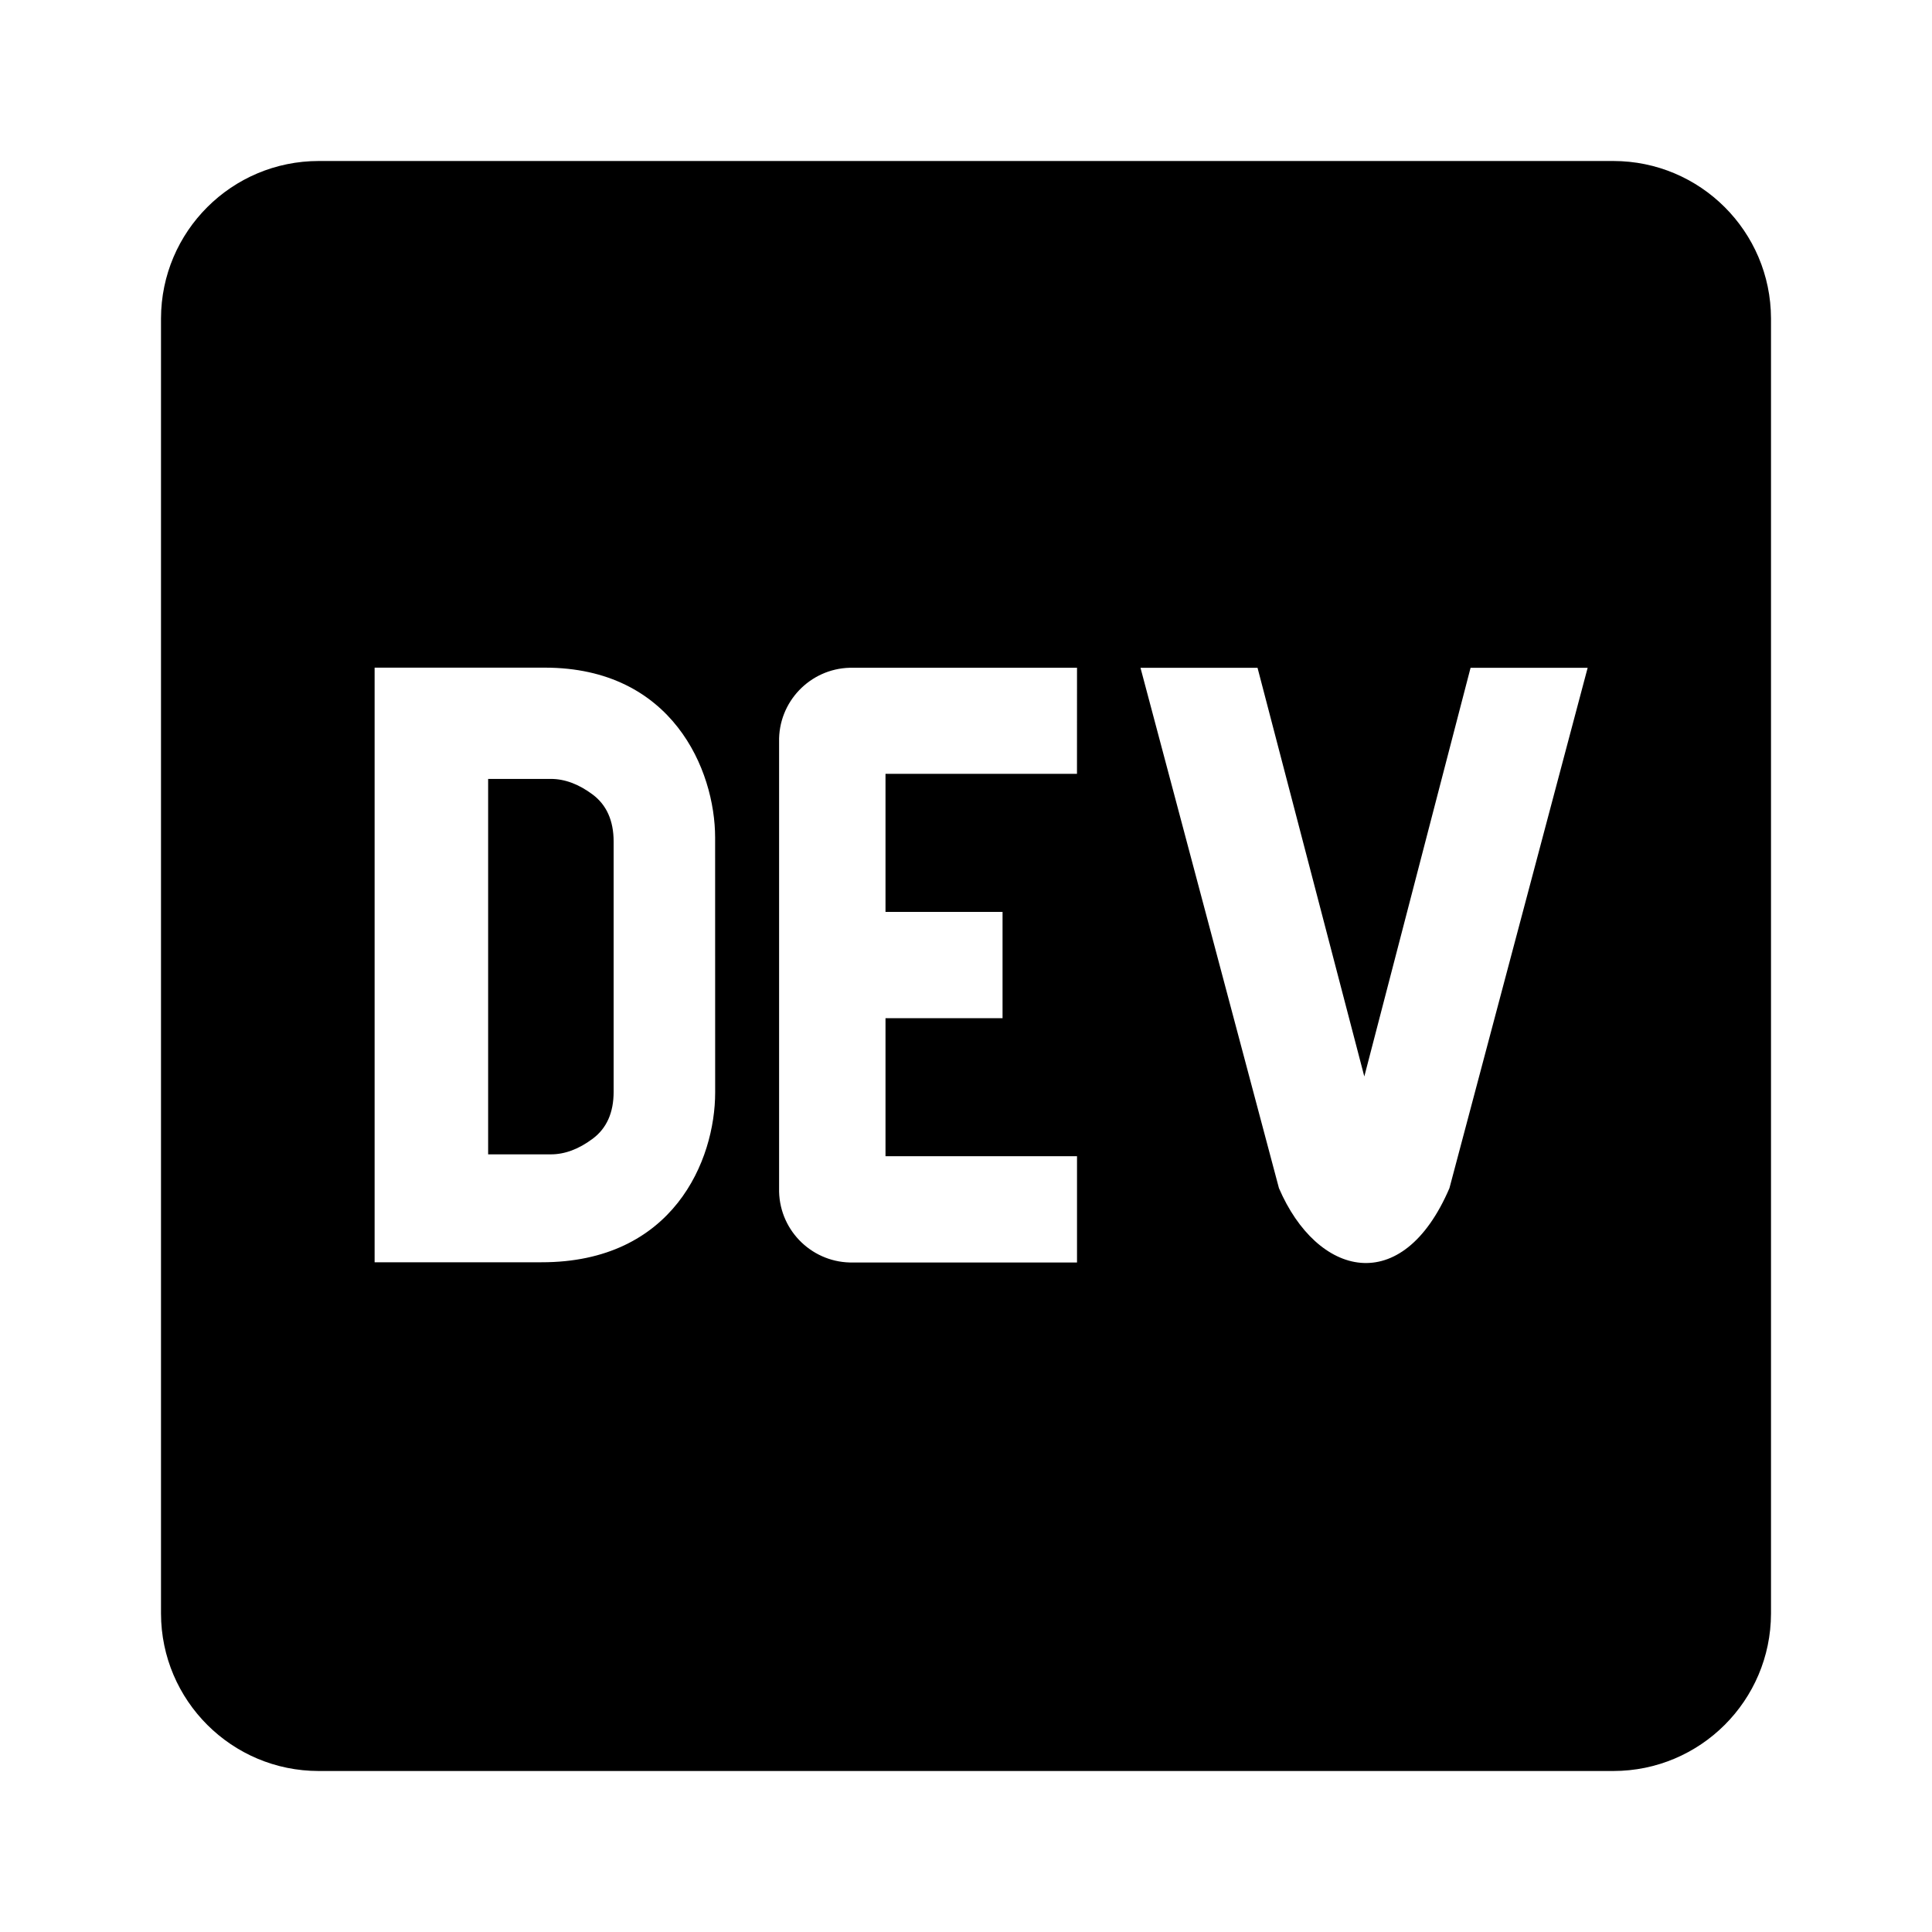
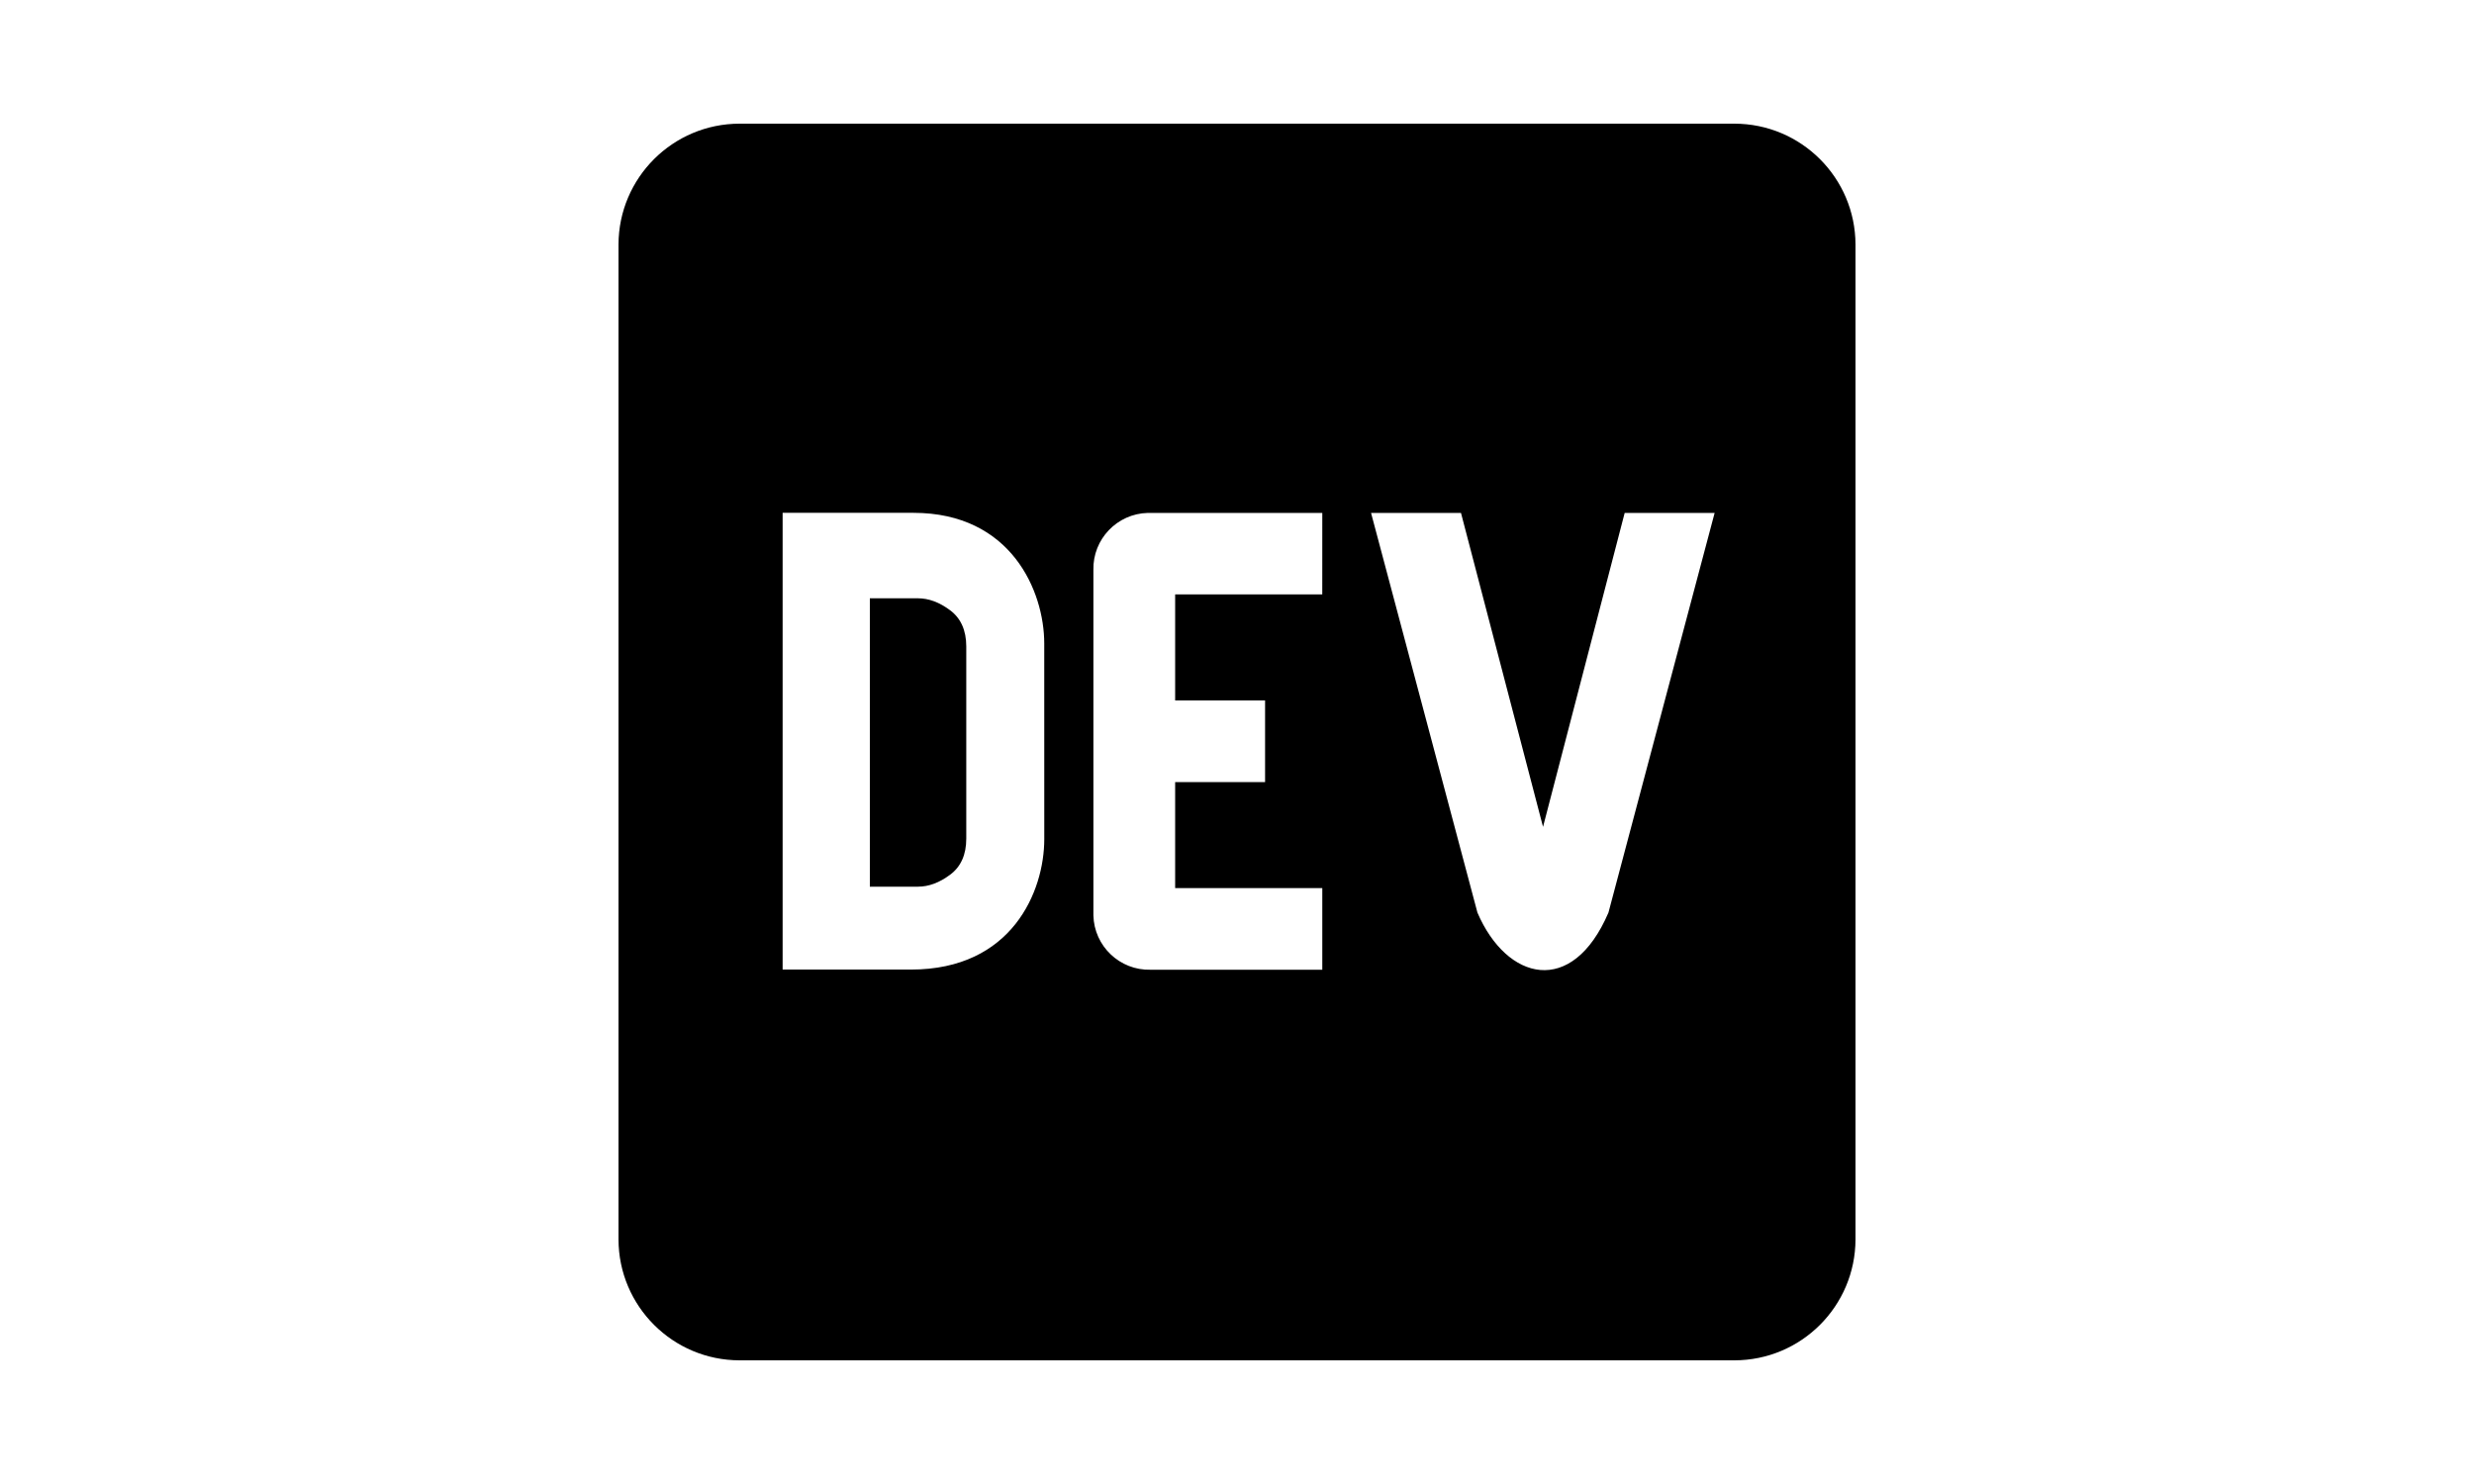
- <svg xmlns="http://www.w3.org/2000/svg" width="250" height="250" viewBox="0 0 300 300">
+ <svg xmlns="http://www.w3.org/2000/svg" width="250" height="150" viewBox="-100 0 500 300">
  <path d="M98.281 129.626c-2.165-1.618-4.336-2.427-6.5-2.427h-9.733v58.298h9.738c2.165 0 4.336-.81 6.5-2.428q3.249-2.426 3.249-7.288v-38.867c-.006-3.237-1.094-5.67-3.254-7.288M256.752 31.25H55.748c-13.505 0-24.465 10.932-24.498 24.442v201.116c.033 13.51 10.993 24.442 24.498 24.442h201.004c13.51 0 24.465-10.932 24.498-24.442V55.692c-.033-13.51-10.993-24.442-24.498-24.442M117.3 175.887c0 10.497-6.479 26.401-26.987 26.367H64.42v-92.332h26.44c19.776 0 26.428 15.882 26.434 26.384zm56.183-49.475H143.75v21.44h18.175v16.5H143.75v21.435h29.738v16.501h-34.699c-6.228.162-11.406-4.76-11.562-10.988v-69.816c-.151-6.222 4.776-11.39 10.998-11.545h35.263zm57.835 64.336c-7.366 17.16-20.564 13.744-26.473 0l-21.501-80.804h18.175l16.58 63.46 16.5-63.46h18.181z" style="stroke-width:.558" transform="translate(-6.25 -6.25)" />
</svg>
